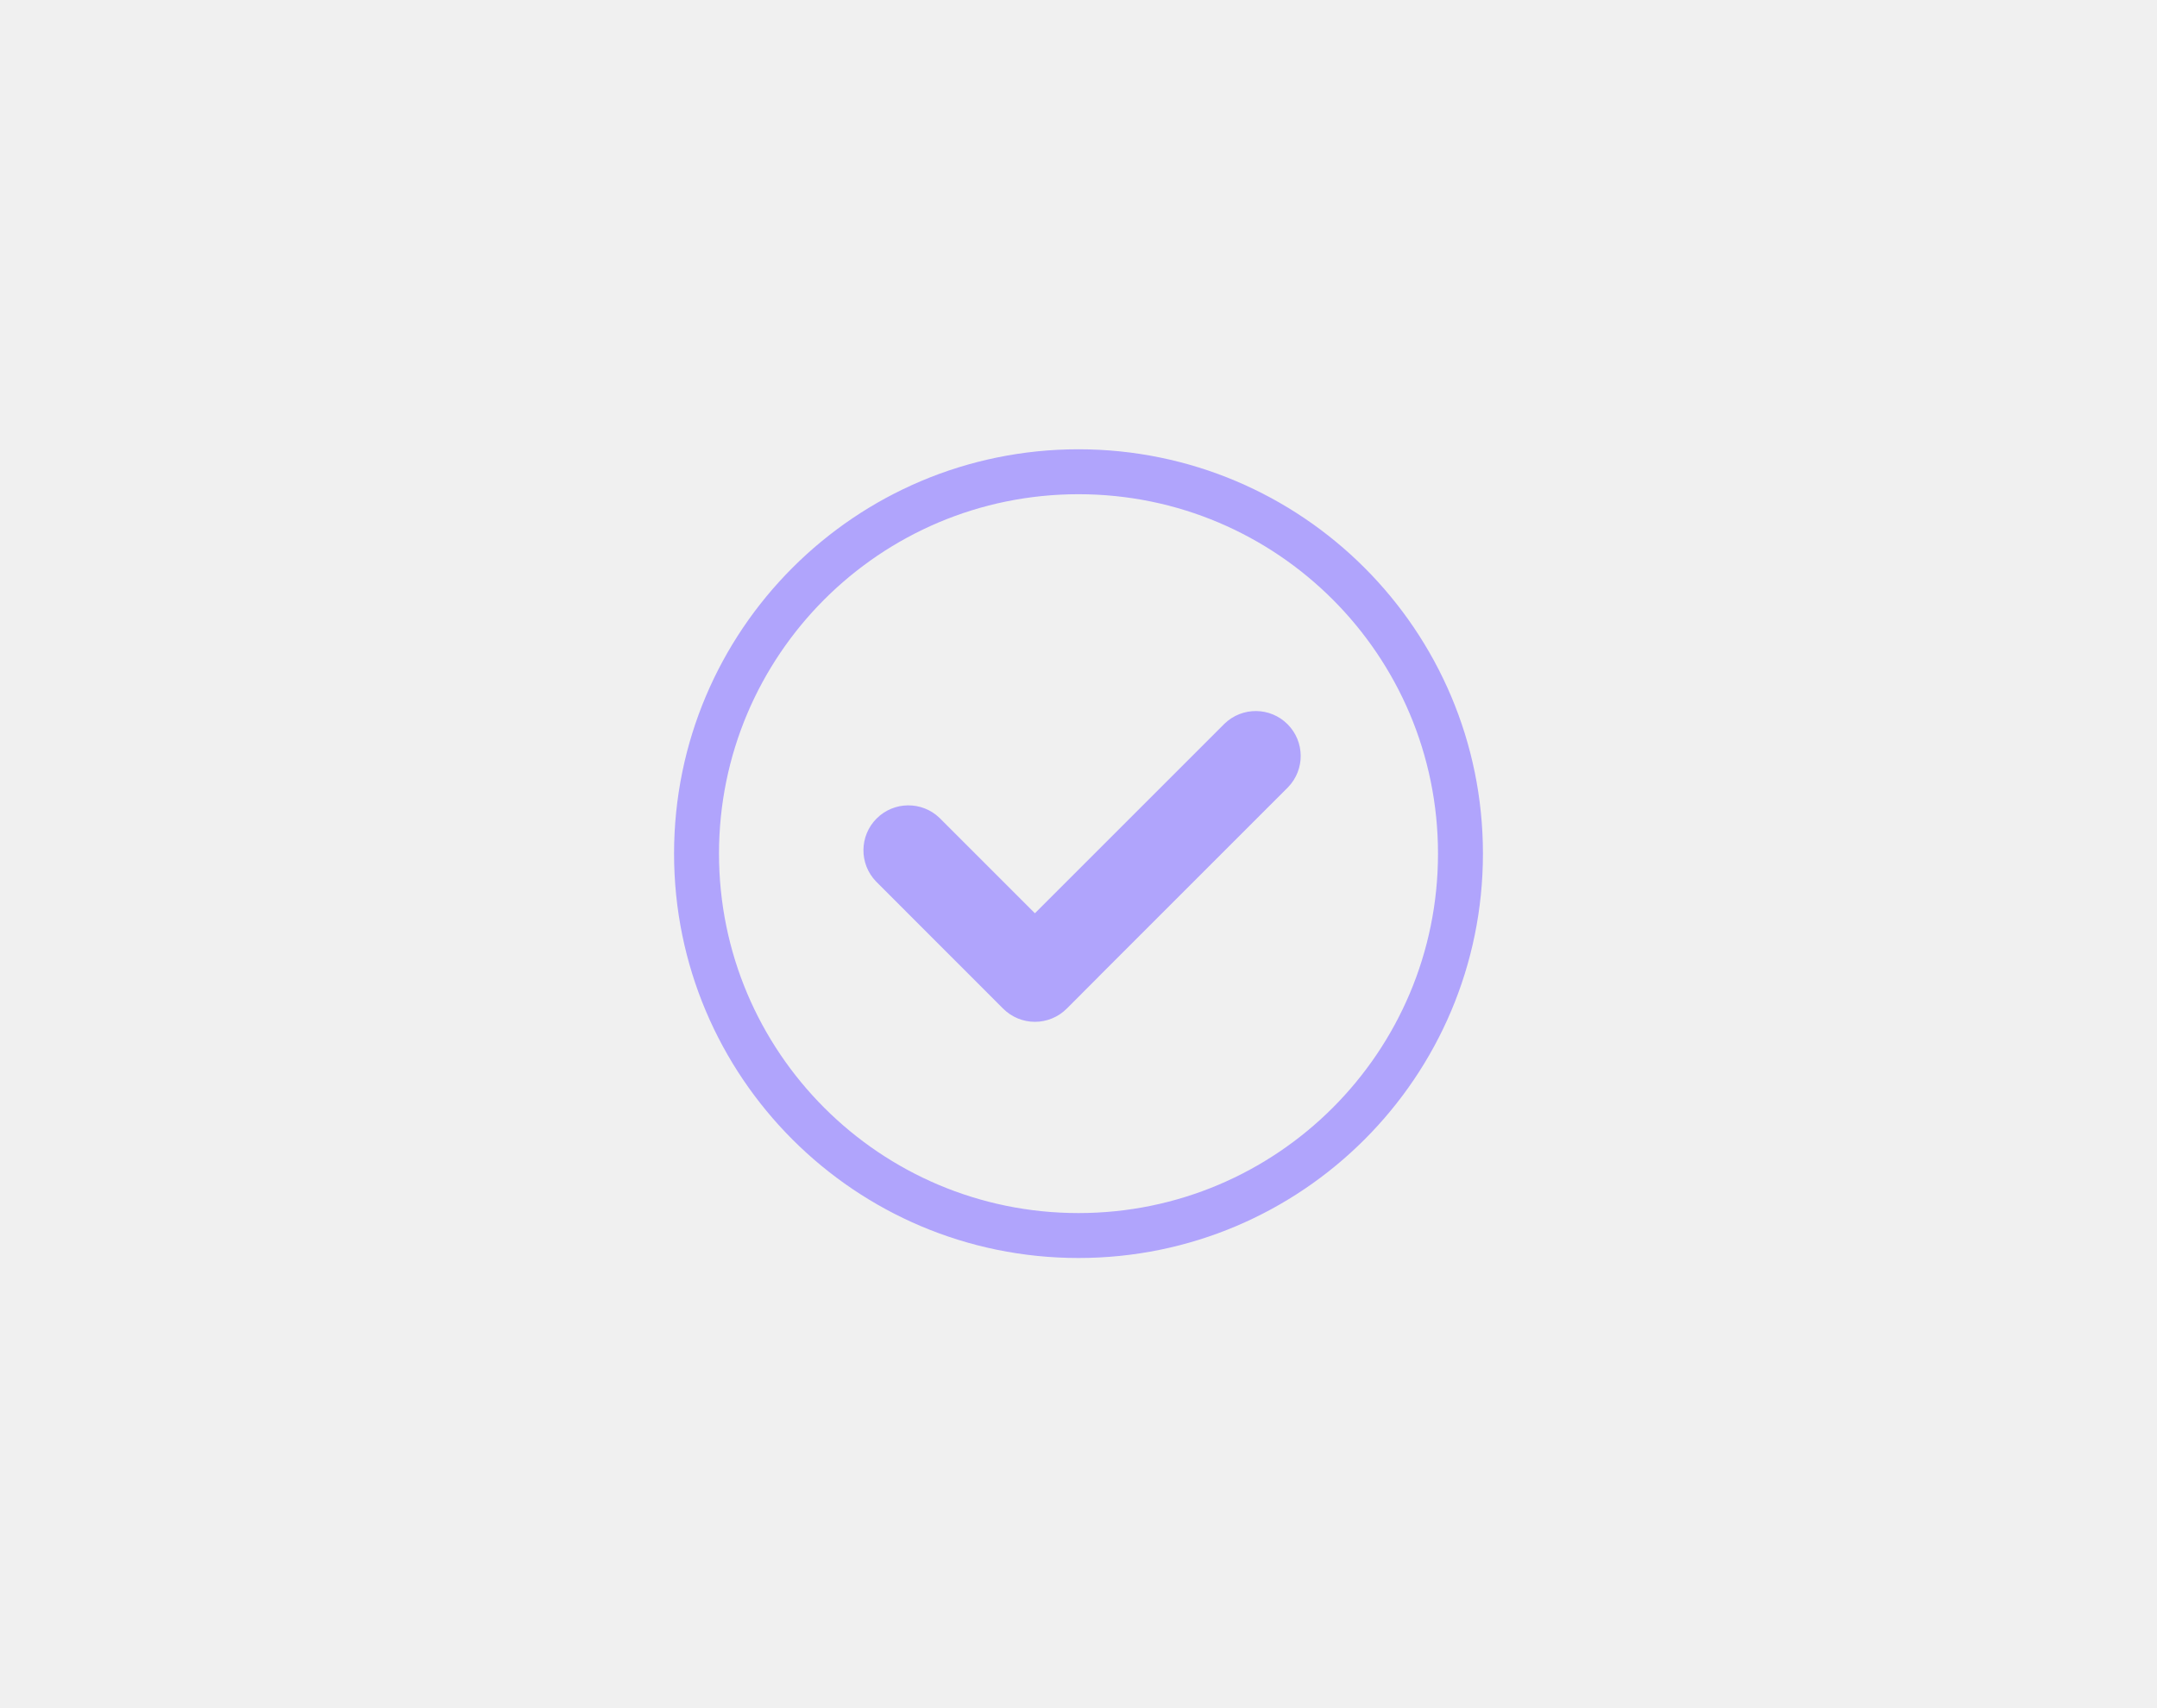
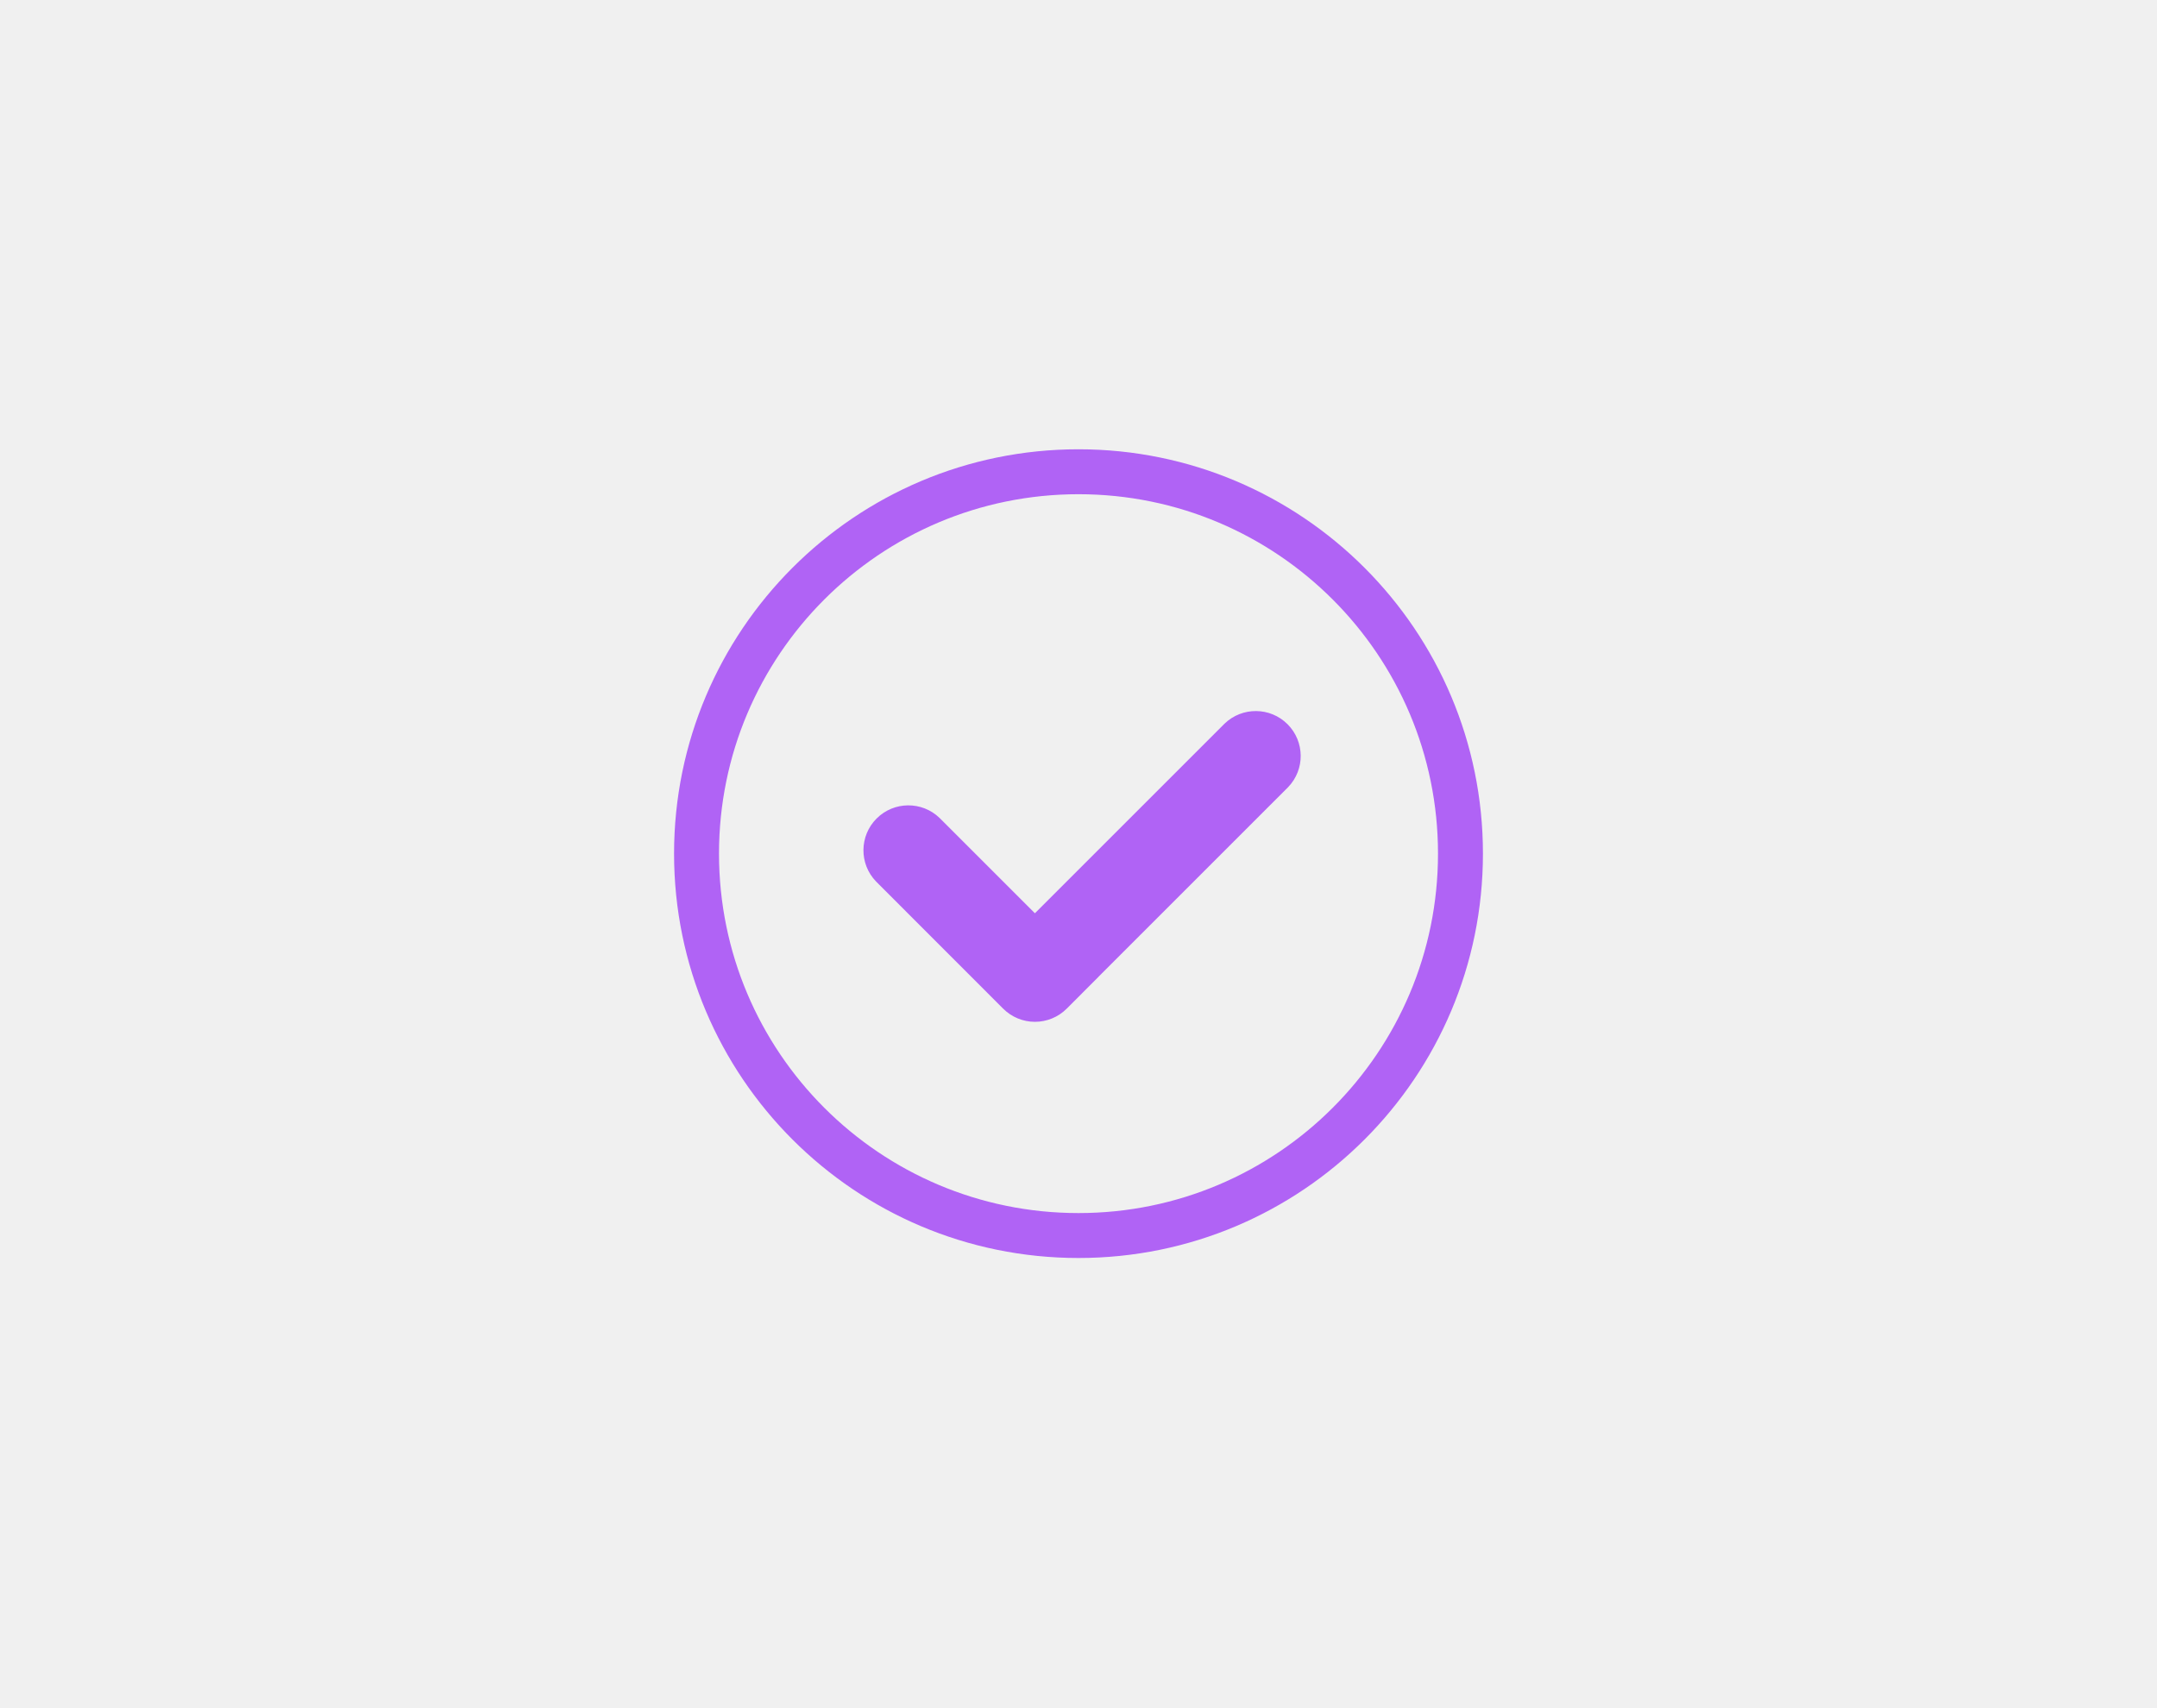
<svg xmlns="http://www.w3.org/2000/svg" xmlns:xlink="http://www.w3.org/1999/xlink" width="48" height="38" viewBox="0 0 48 38">
  <defs>
    <path id="a" d="M8.03 10.327l4.22-4.22a1 1 0 0 1 1.414 1.414l-4.22 4.22v.002l-.706.707a1 1 0 0 1-1.415 0L4.495 9.62a1 1 0 0 1 1.414-1.414l2.12 2.12zM9 18A9 9 0 1 1 9 0a9 9 0 0 1 0 18zm0-1A8 8 0 1 0 9 1a8 8 0 0 0 0 16z" />
  </defs>
  <g fill="none" fill-rule="evenodd">
    <g transform="translate(15 10)">
      <mask id="b" fill="#fff">
        <use xlink:href="#a" />
      </mask>
      <use fill="#FFF" fill-opacity="0" xlink:href="#a" />
-       <g fill="#b0a4fc" mask="url(#b)">
+       <g fill="#b063f5" mask="url(#b)">
        <path d="M-15-10h48v38h-48z" />
      </g>
    </g>
  </g>
</svg>
